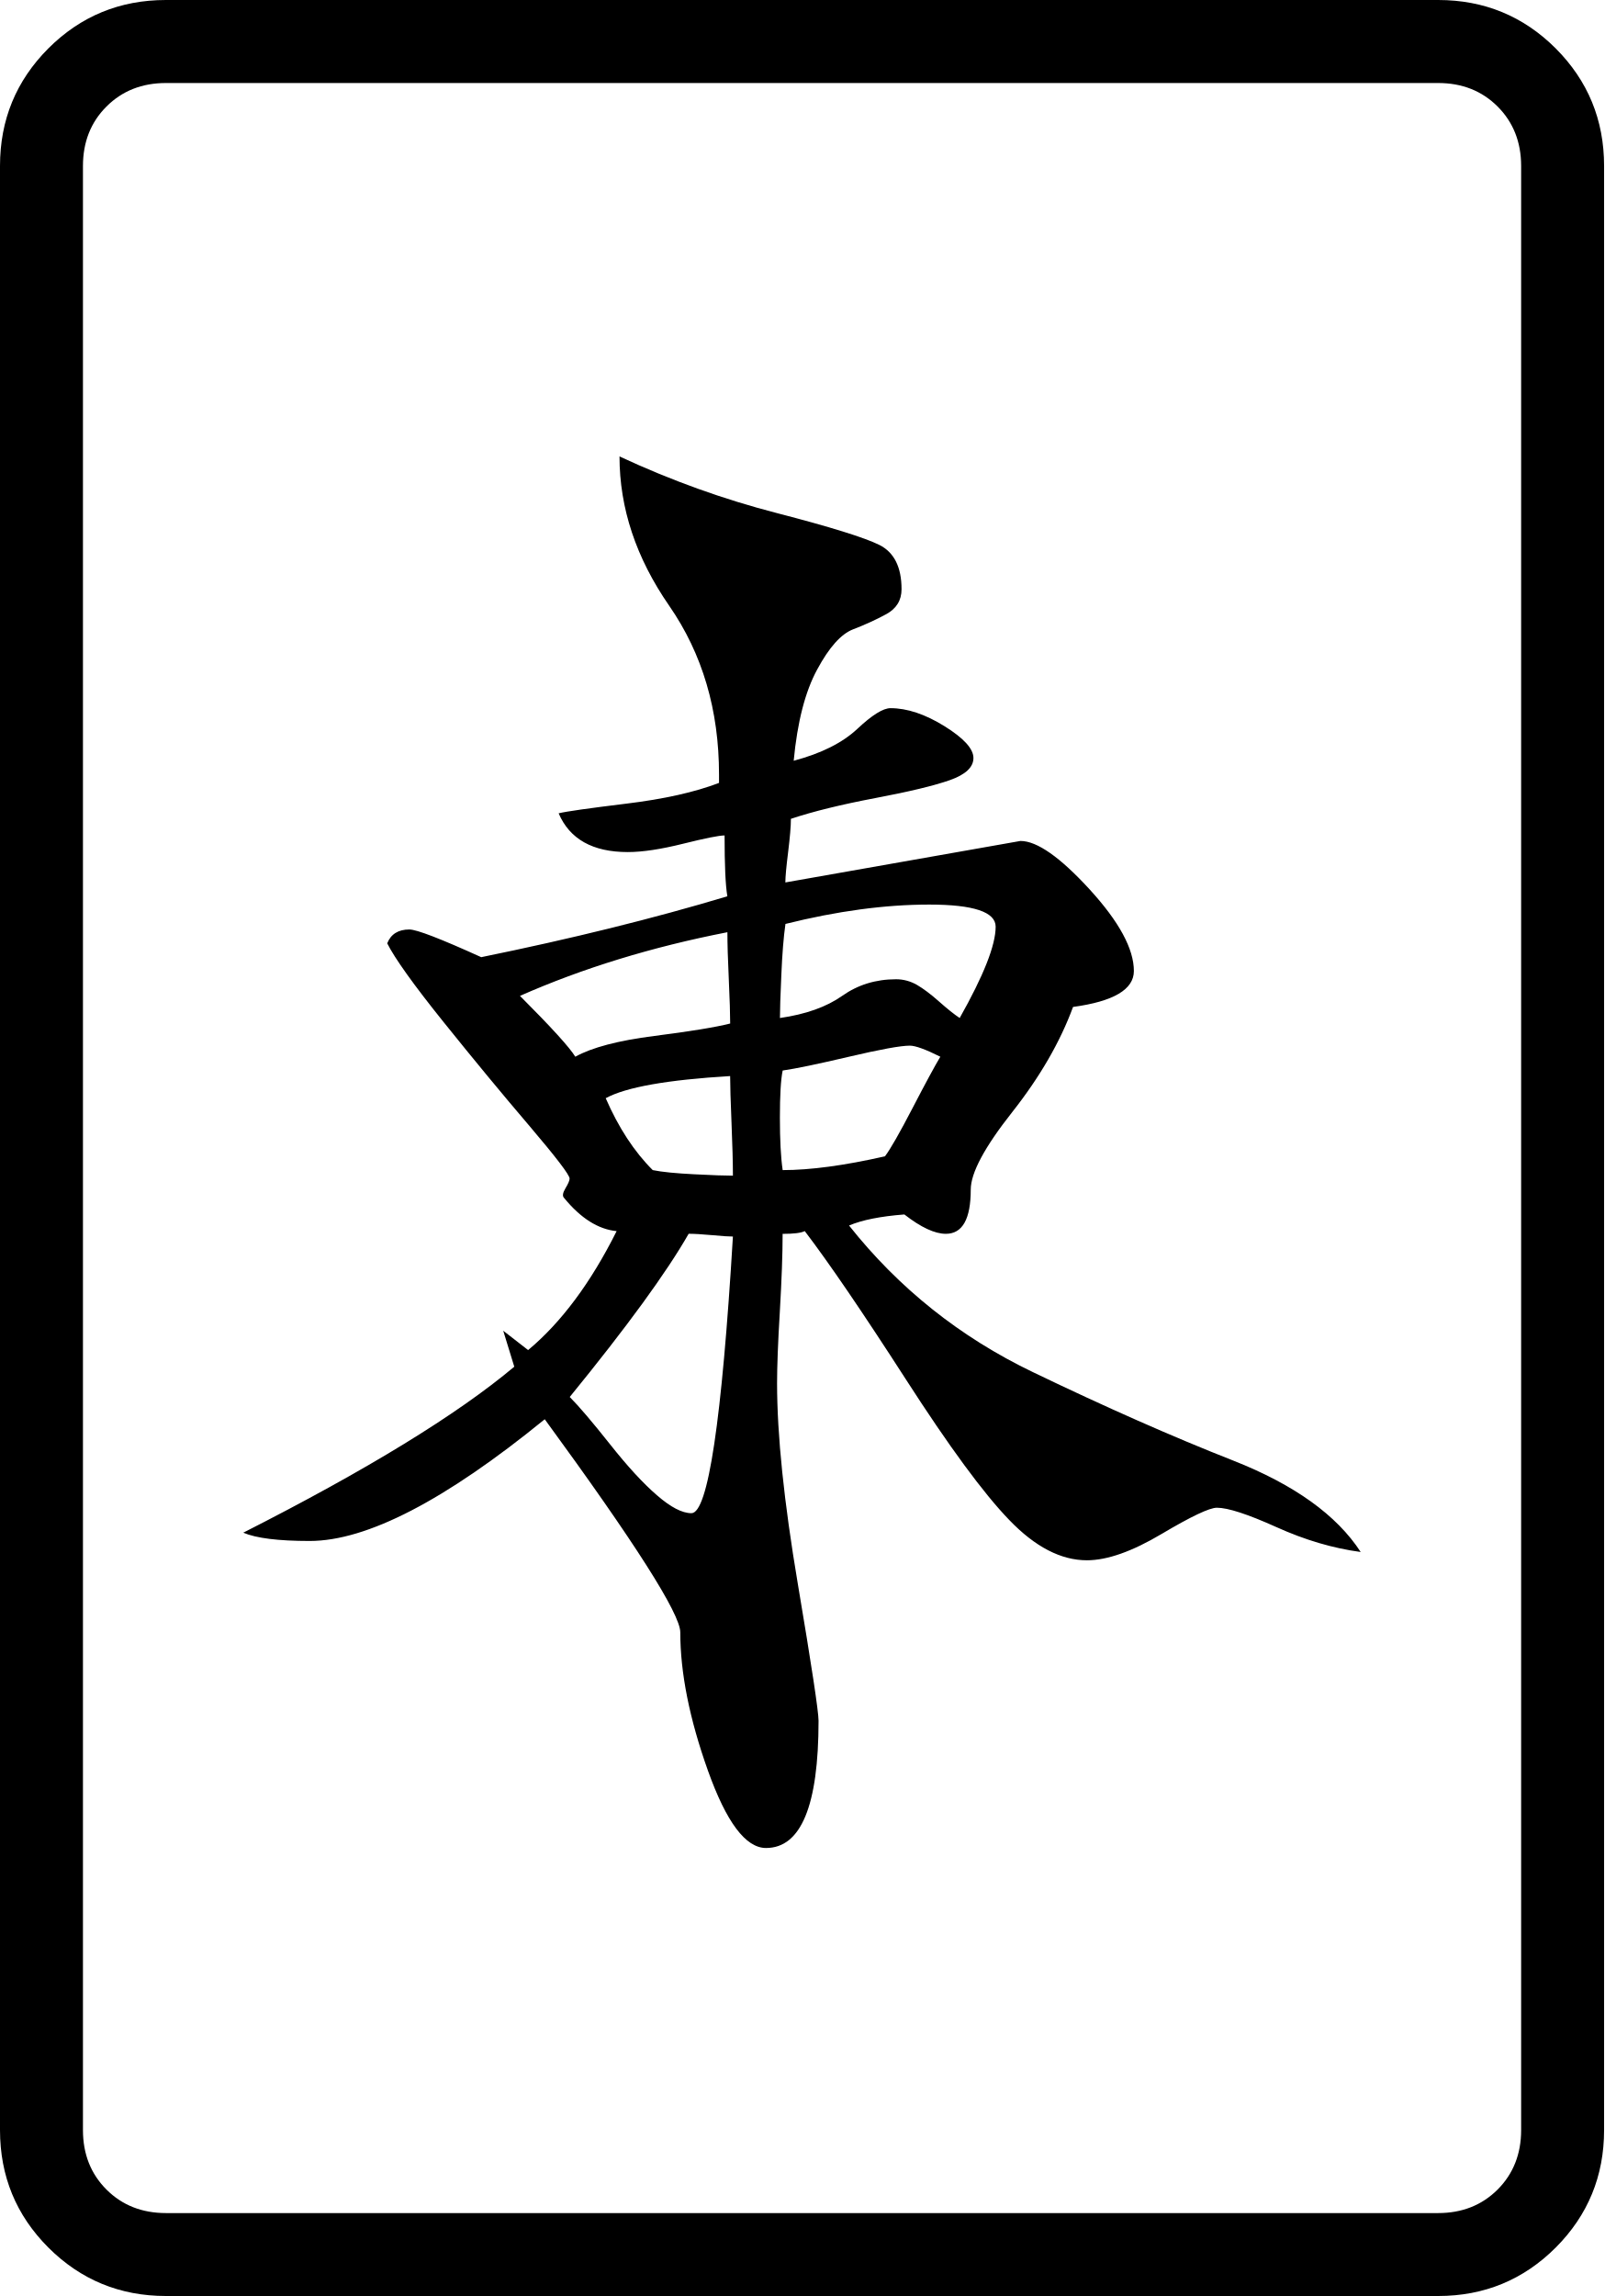
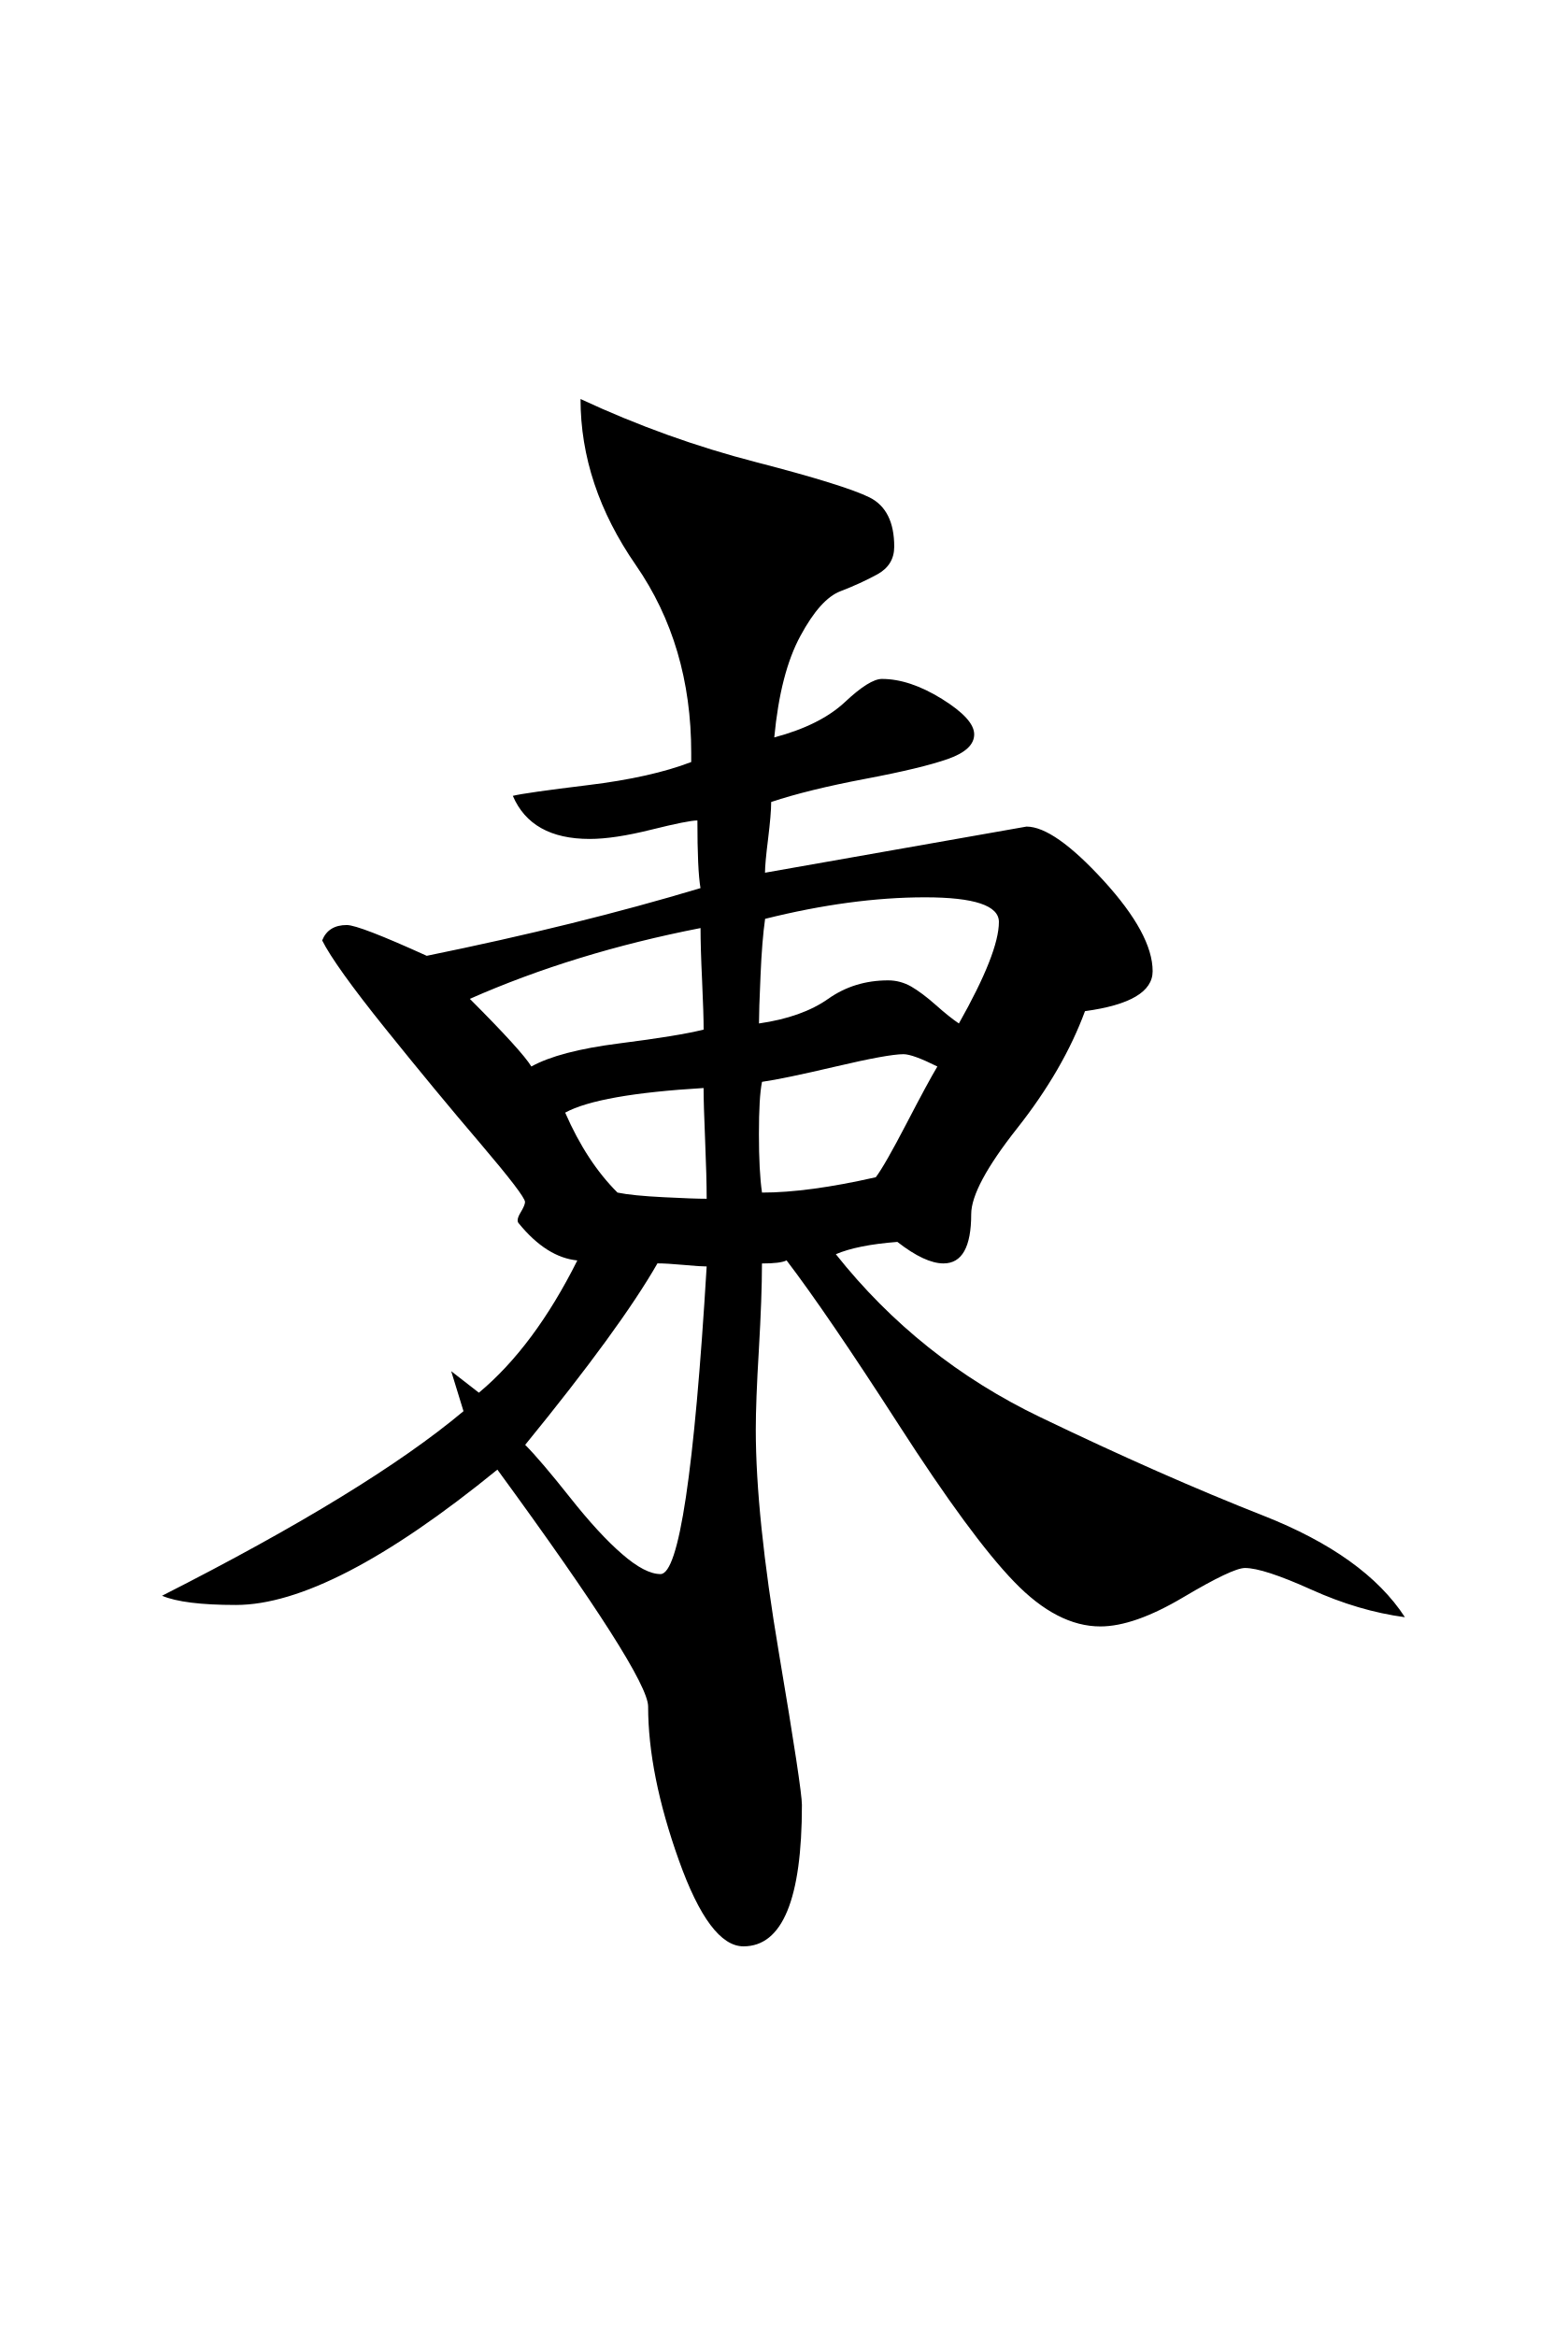
- <svg xmlns="http://www.w3.org/2000/svg" version="1.1" id="图层_1" x="0px" y="0px" width="139.764" height="200" viewBox="0 0 139.764 200" enable-background="new 0 0 714 341" xml:space="preserve">
+ <svg xmlns="http://www.w3.org/2000/svg" version="1.1" id="图层_1" x="0px" y="0px" width="122.764" height="183" viewBox="8.5 8.5 122.764 183" enable-background="new 0 0 714 341" xml:space="preserve">
  <defs id="defs619" />
  <g transform="matrix(4.033152,0,0,4.033152,-66.74464,-900.6433)" id="g1898">
-     <path id="path176" d="m 51.202,226.895 v 42.419 c 0,0.995 -0.349,1.842 -1.045,2.539 -0.697,0.696 -1.544,1.046 -2.539,1.046 H 20.134 c -0.996,0 -1.843,-0.35 -2.54,-1.046 -0.697,-0.697 -1.045,-1.544 -1.045,-2.539 v -42.419 c 0,-0.995 0.348,-1.842 1.045,-2.54 0.697,-0.696 1.543,-1.045 2.54,-1.045 h 27.483 c 0.995,0 1.842,0.349 2.539,1.045 0.697,0.698 1.046,1.545 1.046,2.54 z m -3.585,-1.792 H 20.134 c -0.518,0 -0.947,0.17 -1.285,0.508 -0.339,0.339 -0.508,0.767 -0.508,1.285 v 42.419 c 0,0.517 0.169,0.946 0.508,1.285 0.338,0.338 0.767,0.508 1.285,0.508 h 27.483 c 0.517,0 0.946,-0.17 1.285,-0.508 0.338,-0.339 0.508,-0.768 0.508,-1.285 v -42.419 c 0,-0.518 -0.17,-0.946 -0.508,-1.285 -0.339,-0.339 -0.768,-0.508 -1.285,-0.508 z" />
    <path id="path178" d="m 24.914,243.684 c 0.079,-0.199 0.239,-0.299 0.478,-0.299 0.159,0 0.676,0.2 1.553,0.598 1.951,-0.398 3.724,-0.836 5.317,-1.315 -0.041,-0.239 -0.06,-0.676 -0.06,-1.314 -0.12,0 -0.418,0.06 -0.896,0.179 -0.478,0.119 -0.876,0.18 -1.195,0.18 -0.757,0 -1.255,-0.279 -1.494,-0.837 0.159,-0.04 0.647,-0.109 1.464,-0.209 0.816,-0.099 1.483,-0.249 2.001,-0.448 v -0.179 c 0,-1.394 -0.358,-2.608 -1.075,-3.645 -0.717,-1.035 -1.075,-2.11 -1.075,-3.227 1.114,0.519 2.25,0.927 3.405,1.225 1.155,0.299 1.892,0.529 2.21,0.687 0.318,0.16 0.478,0.479 0.478,0.956 0,0.239 -0.11,0.418 -0.329,0.538 -0.219,0.119 -0.458,0.229 -0.717,0.328 -0.26,0.1 -0.518,0.388 -0.776,0.867 -0.26,0.478 -0.429,1.135 -0.508,1.972 0.597,-0.159 1.055,-0.389 1.374,-0.688 0.318,-0.299 0.558,-0.448 0.717,-0.448 0.358,0 0.747,0.129 1.165,0.388 0.418,0.26 0.627,0.489 0.627,0.688 0,0.2 -0.17,0.358 -0.508,0.478 -0.339,0.119 -0.876,0.249 -1.613,0.388 -0.738,0.14 -1.344,0.289 -1.822,0.448 0,0.159 -0.021,0.399 -0.06,0.717 -0.04,0.319 -0.06,0.537 -0.06,0.657 l 5.079,-0.896 c 0.358,0 0.856,0.35 1.494,1.046 0.637,0.697 0.956,1.285 0.956,1.763 0,0.398 -0.439,0.657 -1.314,0.776 -0.279,0.757 -0.717,1.514 -1.314,2.271 -0.598,0.757 -0.896,1.314 -0.896,1.673 0,0.637 -0.179,0.956 -0.538,0.956 -0.239,0 -0.538,-0.139 -0.896,-0.418 -0.518,0.04 -0.917,0.12 -1.195,0.239 1.075,1.355 2.399,2.411 3.973,3.167 1.573,0.757 3.017,1.395 4.332,1.912 1.314,0.518 2.23,1.175 2.748,1.972 -0.598,-0.08 -1.205,-0.259 -1.822,-0.538 -0.618,-0.278 -1.045,-0.418 -1.285,-0.418 -0.16,0 -0.558,0.189 -1.195,0.567 -0.638,0.379 -1.175,0.568 -1.613,0.568 -0.559,0 -1.116,-0.288 -1.673,-0.866 -0.559,-0.577 -1.305,-1.593 -2.241,-3.047 -0.937,-1.454 -1.664,-2.519 -2.181,-3.197 -0.08,0.041 -0.239,0.06 -0.478,0.06 0,0.439 -0.021,0.997 -0.06,1.673 -0.041,0.677 -0.06,1.195 -0.06,1.553 0,1.116 0.149,2.56 0.448,4.332 0.299,1.772 0.448,2.759 0.448,2.958 0,1.833 -0.379,2.748 -1.135,2.748 -0.439,0 -0.857,-0.557 -1.255,-1.672 -0.398,-1.115 -0.597,-2.111 -0.597,-2.987 0,-0.398 -0.977,-1.932 -2.928,-4.601 -2.151,1.754 -3.844,2.629 -5.079,2.629 -0.677,0 -1.155,-0.06 -1.434,-0.179 2.668,-1.354 4.62,-2.549 5.855,-3.585 l -0.239,-0.777 0.538,0.418 c 0.717,-0.598 1.354,-1.454 1.912,-2.569 -0.398,-0.039 -0.776,-0.278 -1.135,-0.717 -0.041,-0.04 -0.03,-0.109 0.03,-0.209 0.06,-0.099 0.089,-0.169 0.089,-0.209 0,-0.079 -0.29,-0.457 -0.866,-1.135 -0.578,-0.676 -1.195,-1.423 -1.852,-2.24 -0.657,-0.817 -1.063,-1.388 -1.222,-1.706 z m 7.349,-0.24 c -1.634,0.319 -3.127,0.777 -4.481,1.375 0.677,0.678 1.075,1.116 1.195,1.314 0.358,-0.199 0.926,-0.349 1.703,-0.448 0.777,-0.099 1.324,-0.188 1.643,-0.269 0,-0.199 -0.01,-0.517 -0.03,-0.956 -0.021,-0.438 -0.03,-0.776 -0.03,-1.016 z m 0.119,6.573 c -0.08,0 -0.229,-0.009 -0.448,-0.03 -0.22,-0.02 -0.389,-0.03 -0.508,-0.03 -0.478,0.836 -1.335,2.012 -2.569,3.525 0.199,0.2 0.487,0.538 0.866,1.016 0.378,0.478 0.717,0.847 1.016,1.105 0.298,0.26 0.547,0.389 0.747,0.389 0.358,-10e-4 0.657,-1.992 0.896,-5.975 z m -0.06,-3.466 c -1.354,0.081 -2.25,0.239 -2.688,0.478 0.278,0.638 0.617,1.156 1.016,1.553 0.199,0.041 0.498,0.07 0.896,0.09 0.398,0.021 0.677,0.03 0.836,0.03 0,-0.278 -0.01,-0.657 -0.03,-1.135 -0.02,-0.478 -0.03,-0.816 -0.03,-1.016 z m 5.736,-3.226 c 0,-0.318 -0.478,-0.478 -1.434,-0.478 -0.956,0 -1.992,0.14 -3.107,0.418 -0.04,0.279 -0.07,0.648 -0.089,1.106 -0.021,0.458 -0.03,0.767 -0.03,0.926 0.557,-0.08 1.005,-0.239 1.344,-0.478 0.338,-0.239 0.726,-0.359 1.165,-0.359 0.159,0 0.308,0.041 0.448,0.12 0.139,0.081 0.299,0.2 0.478,0.359 0.179,0.159 0.329,0.279 0.448,0.358 0.517,-0.916 0.777,-1.573 0.777,-1.972 z m -1.195,2.808 c -0.319,-0.159 -0.538,-0.239 -0.658,-0.239 -0.2,0 -0.637,0.08 -1.314,0.239 -0.678,0.159 -1.156,0.259 -1.434,0.298 -0.041,0.2 -0.06,0.538 -0.06,1.016 0,0.478 0.019,0.857 0.06,1.135 0.597,0 1.334,-0.099 2.21,-0.298 0.12,-0.159 0.318,-0.508 0.598,-1.046 0.279,-0.537 0.478,-0.905 0.598,-1.105 z" />
  </g>
</svg>
